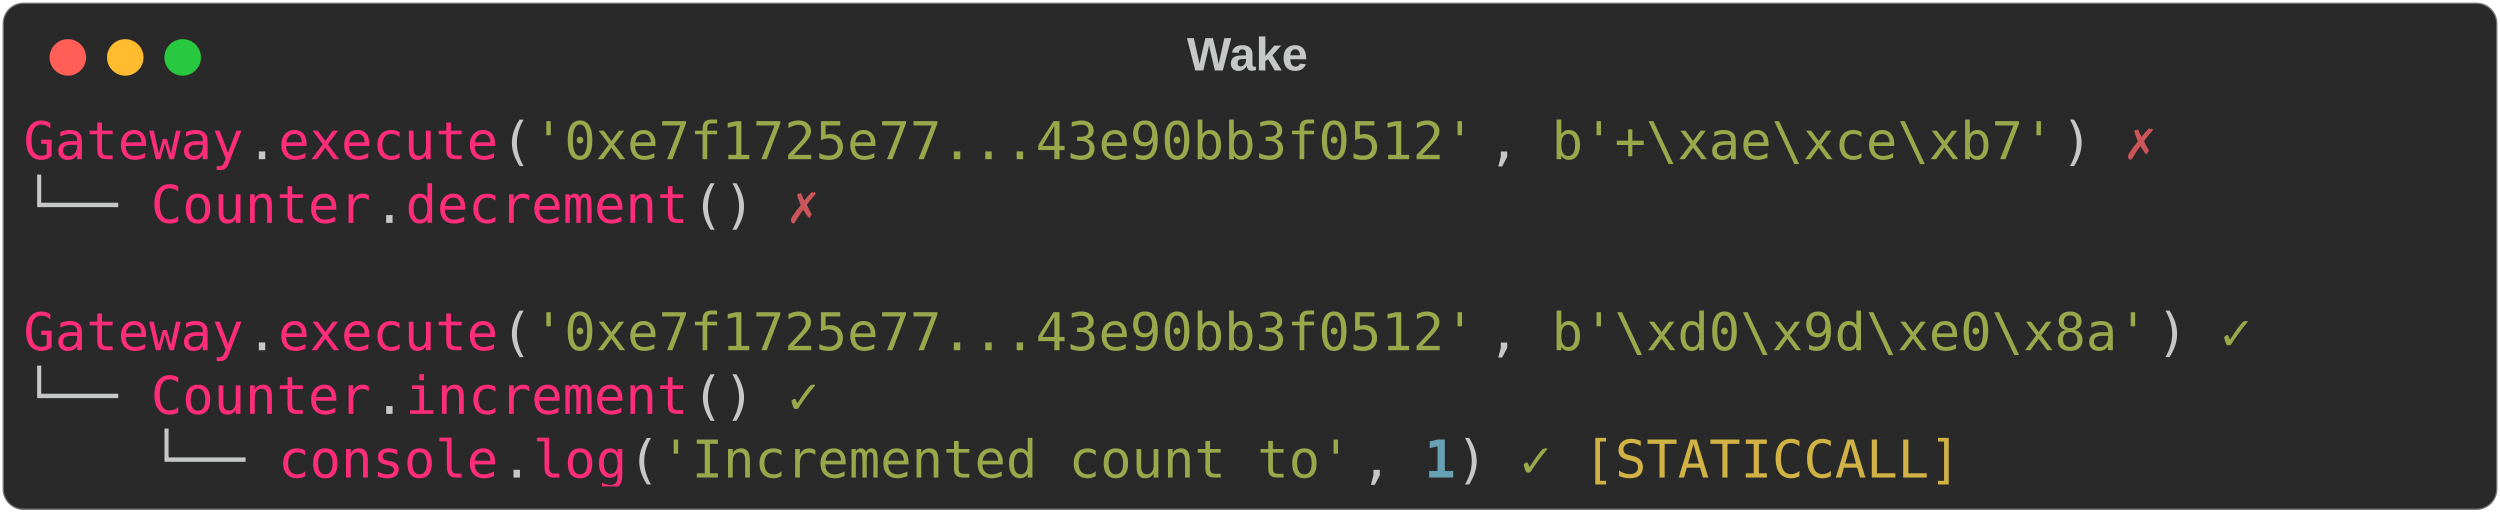
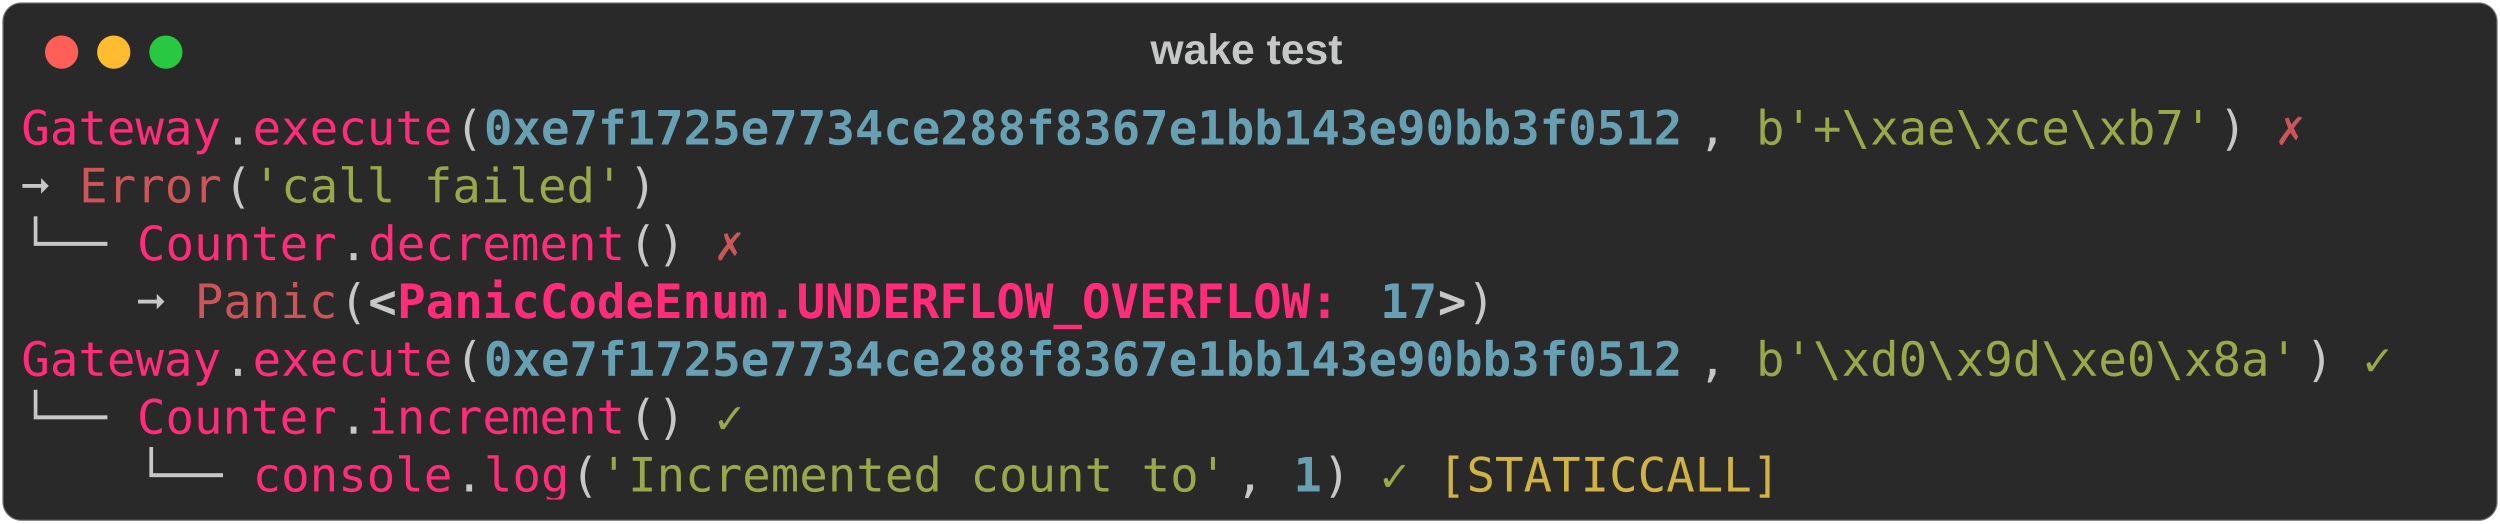
- <svg xmlns="http://www.w3.org/2000/svg" class="rich-terminal" viewBox="0 0 958 196.4">
+ <svg xmlns="http://www.w3.org/2000/svg" class="rich-terminal" viewBox="0 0 1055 220.8">
  <style>

    @font-face {
        font-family: "Fira Code";
        src: local("FiraCode-Regular"),
                url("https://cdnjs.cloudflare.com/ajax/libs/firacode/6.2.0/woff2/FiraCode-Regular.woff2") format("woff2"),
                url("https://cdnjs.cloudflare.com/ajax/libs/firacode/6.2.0/woff/FiraCode-Regular.woff") format("woff");
        font-style: normal;
        font-weight: 400;
    }
    @font-face {
        font-family: "Fira Code";
        src: local("FiraCode-Bold"),
                url("https://cdnjs.cloudflare.com/ajax/libs/firacode/6.2.0/woff2/FiraCode-Bold.woff2") format("woff2"),
                url("https://cdnjs.cloudflare.com/ajax/libs/firacode/6.2.0/woff/FiraCode-Bold.woff") format("woff");
        font-style: bold;
        font-weight: 700;
    }

-     .terminal-616209432-matrix {
+     .terminal-3556215258-matrix {
        font-family: Fira Code, monospace;
        font-size: 20px;
        line-height: 24.4px;
        font-variant-east-asian: full-width;
    }

-     .terminal-616209432-title {
+     .terminal-3556215258-title {
        font-size: 18px;
        font-weight: bold;
        font-family: arial;
    }

-     .terminal-616209432-r1 { fill: #ff2c7a }
- .terminal-616209432-r2 { fill: #c5c8c6 }
- .terminal-616209432-r3 { fill: #98a84b }
- .terminal-616209432-r4 { fill: #cc555a }
- .terminal-616209432-r5 { fill: #68a0b3;font-weight: bold }
- .terminal-616209432-r6 { fill: #d0b344 }
+     .terminal-3556215258-r1 { fill: #ff2c7a }
+ .terminal-3556215258-r2 { fill: #c5c8c6 }
+ .terminal-3556215258-r3 { fill: #68a0b3;font-weight: bold }
+ .terminal-3556215258-r4 { fill: #98a84b }
+ .terminal-3556215258-r5 { fill: #cc555a }
+ .terminal-3556215258-r6 { fill: #c5c8c6;font-weight: bold }
+ .terminal-3556215258-r7 { fill: #ff2c7a;font-weight: bold }
+ .terminal-3556215258-r8 { fill: #d0b344 }
    </style>
  <defs>
-     <clipPath id="terminal-616209432-clip-terminal">
-       <rect x="0" y="0" width="938.4" height="145.4" />
+     <clipPath id="terminal-3556215258-clip-terminal">
+       <rect x="0" y="0" width="1036.0" height="169.8" />
    </clipPath>
-     <clipPath id="terminal-616209432-line-0">
-       <rect x="0" y="1.5" width="939.4" height="24.65" />
+     <clipPath id="terminal-3556215258-line-0">
+       <rect x="0" y="1.5" width="1037" height="24.65" />
    </clipPath>
-     <clipPath id="terminal-616209432-line-1">
-       <rect x="0" y="25.9" width="939.4" height="24.65" />
+     <clipPath id="terminal-3556215258-line-1">
+       <rect x="0" y="25.9" width="1037" height="24.65" />
    </clipPath>
-     <clipPath id="terminal-616209432-line-2">
-       <rect x="0" y="50.3" width="939.4" height="24.65" />
+     <clipPath id="terminal-3556215258-line-2">
+       <rect x="0" y="50.3" width="1037" height="24.65" />
    </clipPath>
-     <clipPath id="terminal-616209432-line-3">
-       <rect x="0" y="74.7" width="939.4" height="24.65" />
+     <clipPath id="terminal-3556215258-line-3">
+       <rect x="0" y="74.7" width="1037" height="24.65" />
    </clipPath>
-     <clipPath id="terminal-616209432-line-4">
-       <rect x="0" y="99.1" width="939.4" height="24.65" />
+     <clipPath id="terminal-3556215258-line-4">
+       <rect x="0" y="99.1" width="1037" height="24.65" />
+     </clipPath>
+     <clipPath id="terminal-3556215258-line-5">
+       <rect x="0" y="123.5" width="1037" height="24.65" />
    </clipPath>
  </defs>
-   <rect fill="#292929" stroke="rgba(255,255,255,0.35)" stroke-width="1" x="1" y="1" width="956" height="194.4" rx="8" />
-   <text class="terminal-616209432-title" fill="#c5c8c6" text-anchor="middle" x="478" y="27">Wake</text>
+   <rect fill="#292929" stroke="rgba(255,255,255,0.35)" stroke-width="1" x="1" y="1" width="1053" height="218.8" rx="8" />
+   <text class="terminal-3556215258-title" fill="#c5c8c6" text-anchor="middle" x="526" y="27">wake test</text>
  <g transform="translate(26,22)">
    <circle cx="0" cy="0" r="7" fill="#ff5f57" />
    <circle cx="22" cy="0" r="7" fill="#febc2e" />
    <circle cx="44" cy="0" r="7" fill="#28c840" />
  </g>
-   <g transform="translate(9, 41)" clip-path="url(#terminal-616209432-clip-terminal)">
-     <g class="terminal-616209432-matrix">
-       <text class="terminal-616209432-r1" x="0" y="20" textLength="85.4" clip-path="url(#terminal-616209432-line-0)">Gateway</text>
-       <text class="terminal-616209432-r2" x="85.4" y="20" textLength="12.2" clip-path="url(#terminal-616209432-line-0)">.</text>
-       <text class="terminal-616209432-r1" x="97.6" y="20" textLength="85.4" clip-path="url(#terminal-616209432-line-0)">execute</text>
-       <text class="terminal-616209432-r2" x="183" y="20" textLength="12.2" clip-path="url(#terminal-616209432-line-0)">(</text>
-       <text class="terminal-616209432-r3" x="195.2" y="20" textLength="366" clip-path="url(#terminal-616209432-line-0)">'0xe7f1725e77...43e90bb3f0512'</text>
-       <text class="terminal-616209432-r2" x="561.2" y="20" textLength="24.4" clip-path="url(#terminal-616209432-line-0)">, </text>
-       <text class="terminal-616209432-r3" x="585.6" y="20" textLength="195.2" clip-path="url(#terminal-616209432-line-0)">b'+\xae\xce\xb7'</text>
-       <text class="terminal-616209432-r2" x="780.8" y="20" textLength="12.2" clip-path="url(#terminal-616209432-line-0)">)</text>
-       <text class="terminal-616209432-r4" x="805.2" y="20" textLength="12.2" clip-path="url(#terminal-616209432-line-0)">✗</text>
-       <text class="terminal-616209432-r2" x="939.4" y="20" textLength="12.2" clip-path="url(#terminal-616209432-line-0)">
+   <g transform="translate(9, 41)" clip-path="url(#terminal-3556215258-clip-terminal)">
+     <g class="terminal-3556215258-matrix">
+       <text class="terminal-3556215258-r1" x="0" y="20" textLength="85.4" clip-path="url(#terminal-3556215258-line-0)">Gateway</text>
+       <text class="terminal-3556215258-r2" x="85.4" y="20" textLength="12.2" clip-path="url(#terminal-3556215258-line-0)">.</text>
+       <text class="terminal-3556215258-r1" x="97.6" y="20" textLength="85.4" clip-path="url(#terminal-3556215258-line-0)">execute</text>
+       <text class="terminal-3556215258-r2" x="183" y="20" textLength="12.2" clip-path="url(#terminal-3556215258-line-0)">(</text>
+       <text class="terminal-3556215258-r3" x="195.2" y="20" textLength="512.4" clip-path="url(#terminal-3556215258-line-0)">0xe7f1725e7734ce288f8367e1bb143e90bb3f0512</text>
+       <text class="terminal-3556215258-r2" x="707.6" y="20" textLength="24.4" clip-path="url(#terminal-3556215258-line-0)">, </text>
+       <text class="terminal-3556215258-r4" x="732" y="20" textLength="195.2" clip-path="url(#terminal-3556215258-line-0)">b'+\xae\xce\xb7'</text>
+       <text class="terminal-3556215258-r2" x="927.2" y="20" textLength="24.4" clip-path="url(#terminal-3556215258-line-0)">) </text>
+       <text class="terminal-3556215258-r5" x="951.6" y="20" textLength="12.2" clip-path="url(#terminal-3556215258-line-0)">✗</text>
+       <text class="terminal-3556215258-r2" x="1037" y="20" textLength="12.2" clip-path="url(#terminal-3556215258-line-0)">
</text>
-       <text class="terminal-616209432-r2" x="0" y="44.4" textLength="48.8" clip-path="url(#terminal-616209432-line-1)">└── </text>
-       <text class="terminal-616209432-r1" x="48.8" y="44.4" textLength="85.4" clip-path="url(#terminal-616209432-line-1)">Counter</text>
-       <text class="terminal-616209432-r2" x="134.2" y="44.4" textLength="12.2" clip-path="url(#terminal-616209432-line-1)">.</text>
-       <text class="terminal-616209432-r1" x="146.4" y="44.4" textLength="109.8" clip-path="url(#terminal-616209432-line-1)">decrement</text>
-       <text class="terminal-616209432-r2" x="256.2" y="44.4" textLength="24.4" clip-path="url(#terminal-616209432-line-1)">()</text>
-       <text class="terminal-616209432-r4" x="292.8" y="44.4" textLength="12.2" clip-path="url(#terminal-616209432-line-1)">✗</text>
-       <text class="terminal-616209432-r2" x="939.4" y="44.4" textLength="12.2" clip-path="url(#terminal-616209432-line-1)">
+       <text class="terminal-3556215258-r2" x="0" y="44.4" textLength="24.4" clip-path="url(#terminal-3556215258-line-1)">➞ </text>
+       <text class="terminal-3556215258-r5" x="24.4" y="44.4" textLength="61" clip-path="url(#terminal-3556215258-line-1)">Error</text>
+       <text class="terminal-3556215258-r2" x="85.4" y="44.4" textLength="12.2" clip-path="url(#terminal-3556215258-line-1)">(</text>
+       <text class="terminal-3556215258-r4" x="97.6" y="44.4" textLength="158.6" clip-path="url(#terminal-3556215258-line-1)">'call failed'</text>
+       <text class="terminal-3556215258-r2" x="256.2" y="44.4" textLength="12.2" clip-path="url(#terminal-3556215258-line-1)">)</text>
+       <text class="terminal-3556215258-r2" x="1037" y="44.4" textLength="12.2" clip-path="url(#terminal-3556215258-line-1)">
</text>
-       <text class="terminal-616209432-r2" x="939.4" y="68.8" textLength="12.2" clip-path="url(#terminal-616209432-line-2)">
+       <text class="terminal-3556215258-r2" x="0" y="68.8" textLength="48.8" clip-path="url(#terminal-3556215258-line-2)">└── </text>
+       <text class="terminal-3556215258-r1" x="48.8" y="68.8" textLength="85.4" clip-path="url(#terminal-3556215258-line-2)">Counter</text>
+       <text class="terminal-3556215258-r2" x="134.2" y="68.8" textLength="12.2" clip-path="url(#terminal-3556215258-line-2)">.</text>
+       <text class="terminal-3556215258-r1" x="146.4" y="68.8" textLength="109.8" clip-path="url(#terminal-3556215258-line-2)">decrement</text>
+       <text class="terminal-3556215258-r2" x="256.2" y="68.8" textLength="36.6" clip-path="url(#terminal-3556215258-line-2)">() </text>
+       <text class="terminal-3556215258-r5" x="292.8" y="68.8" textLength="12.2" clip-path="url(#terminal-3556215258-line-2)">✗</text>
+       <text class="terminal-3556215258-r2" x="1037" y="68.8" textLength="12.2" clip-path="url(#terminal-3556215258-line-2)">
</text>
-       <text class="terminal-616209432-r1" x="0" y="93.2" textLength="85.4" clip-path="url(#terminal-616209432-line-3)">Gateway</text>
-       <text class="terminal-616209432-r2" x="85.4" y="93.2" textLength="12.2" clip-path="url(#terminal-616209432-line-3)">.</text>
-       <text class="terminal-616209432-r1" x="97.6" y="93.2" textLength="85.4" clip-path="url(#terminal-616209432-line-3)">execute</text>
-       <text class="terminal-616209432-r2" x="183" y="93.2" textLength="12.2" clip-path="url(#terminal-616209432-line-3)">(</text>
-       <text class="terminal-616209432-r3" x="195.2" y="93.2" textLength="366" clip-path="url(#terminal-616209432-line-3)">'0xe7f1725e77...43e90bb3f0512'</text>
-       <text class="terminal-616209432-r2" x="561.2" y="93.2" textLength="24.4" clip-path="url(#terminal-616209432-line-3)">, </text>
-       <text class="terminal-616209432-r3" x="585.6" y="93.2" textLength="231.8" clip-path="url(#terminal-616209432-line-3)">b'\xd0\x9d\xe0\x8a'</text>
-       <text class="terminal-616209432-r2" x="817.4" y="93.2" textLength="12.2" clip-path="url(#terminal-616209432-line-3)">)</text>
-       <text class="terminal-616209432-r3" x="841.8" y="93.2" textLength="12.2" clip-path="url(#terminal-616209432-line-3)">✓</text>
-       <text class="terminal-616209432-r2" x="939.4" y="93.2" textLength="12.2" clip-path="url(#terminal-616209432-line-3)">
+       <text class="terminal-3556215258-r2" x="48.8" y="93.2" textLength="24.4" clip-path="url(#terminal-3556215258-line-3)">➞ </text>
+       <text class="terminal-3556215258-r5" x="73.2" y="93.2" textLength="61" clip-path="url(#terminal-3556215258-line-3)">Panic</text>
+       <text class="terminal-3556215258-r2" x="134.2" y="93.2" textLength="12.2" clip-path="url(#terminal-3556215258-line-3)">(</text>
+       <text class="terminal-3556215258-r6" x="146.4" y="93.2" textLength="12.2" clip-path="url(#terminal-3556215258-line-3)">&lt;</text>
+       <text class="terminal-3556215258-r7" x="158.6" y="93.2" textLength="402.6" clip-path="url(#terminal-3556215258-line-3)">PanicCodeEnum.UNDERFLOW_OVERFLOW:</text>
+       <text class="terminal-3556215258-r3" x="573.4" y="93.2" textLength="24.4" clip-path="url(#terminal-3556215258-line-3)">17</text>
+       <text class="terminal-3556215258-r6" x="597.8" y="93.2" textLength="12.2" clip-path="url(#terminal-3556215258-line-3)">&gt;</text>
+       <text class="terminal-3556215258-r2" x="610" y="93.2" textLength="12.2" clip-path="url(#terminal-3556215258-line-3)">)</text>
+       <text class="terminal-3556215258-r2" x="1037" y="93.2" textLength="12.2" clip-path="url(#terminal-3556215258-line-3)">
</text>
-       <text class="terminal-616209432-r2" x="0" y="117.6" textLength="48.8" clip-path="url(#terminal-616209432-line-4)">└── </text>
-       <text class="terminal-616209432-r1" x="48.8" y="117.6" textLength="85.4" clip-path="url(#terminal-616209432-line-4)">Counter</text>
-       <text class="terminal-616209432-r2" x="134.2" y="117.6" textLength="12.2" clip-path="url(#terminal-616209432-line-4)">.</text>
-       <text class="terminal-616209432-r1" x="146.4" y="117.6" textLength="109.8" clip-path="url(#terminal-616209432-line-4)">increment</text>
-       <text class="terminal-616209432-r2" x="256.2" y="117.6" textLength="24.4" clip-path="url(#terminal-616209432-line-4)">()</text>
-       <text class="terminal-616209432-r3" x="292.8" y="117.6" textLength="12.2" clip-path="url(#terminal-616209432-line-4)">✓</text>
-       <text class="terminal-616209432-r2" x="939.4" y="117.6" textLength="12.2" clip-path="url(#terminal-616209432-line-4)">
+       <text class="terminal-3556215258-r1" x="0" y="117.6" textLength="85.4" clip-path="url(#terminal-3556215258-line-4)">Gateway</text>
+       <text class="terminal-3556215258-r2" x="85.4" y="117.6" textLength="12.2" clip-path="url(#terminal-3556215258-line-4)">.</text>
+       <text class="terminal-3556215258-r1" x="97.6" y="117.6" textLength="85.4" clip-path="url(#terminal-3556215258-line-4)">execute</text>
+       <text class="terminal-3556215258-r2" x="183" y="117.6" textLength="12.2" clip-path="url(#terminal-3556215258-line-4)">(</text>
+       <text class="terminal-3556215258-r3" x="195.2" y="117.6" textLength="512.4" clip-path="url(#terminal-3556215258-line-4)">0xe7f1725e7734ce288f8367e1bb143e90bb3f0512</text>
+       <text class="terminal-3556215258-r2" x="707.6" y="117.6" textLength="24.4" clip-path="url(#terminal-3556215258-line-4)">, </text>
+       <text class="terminal-3556215258-r4" x="732" y="117.6" textLength="231.8" clip-path="url(#terminal-3556215258-line-4)">b'\xd0\x9d\xe0\x8a'</text>
+       <text class="terminal-3556215258-r2" x="963.8" y="117.6" textLength="24.4" clip-path="url(#terminal-3556215258-line-4)">) </text>
+       <text class="terminal-3556215258-r4" x="988.2" y="117.6" textLength="12.2" clip-path="url(#terminal-3556215258-line-4)">✓</text>
+       <text class="terminal-3556215258-r2" x="1037" y="117.6" textLength="12.2" clip-path="url(#terminal-3556215258-line-4)">
</text>
-       <text class="terminal-616209432-r2" x="48.8" y="142" textLength="48.8" clip-path="url(#terminal-616209432-line-5)">└── </text>
-       <text class="terminal-616209432-r1" x="97.6" y="142" textLength="85.4" clip-path="url(#terminal-616209432-line-5)">console</text>
-       <text class="terminal-616209432-r2" x="183" y="142" textLength="12.2" clip-path="url(#terminal-616209432-line-5)">.</text>
-       <text class="terminal-616209432-r1" x="195.2" y="142" textLength="36.6" clip-path="url(#terminal-616209432-line-5)">log</text>
-       <text class="terminal-616209432-r2" x="231.8" y="142" textLength="12.2" clip-path="url(#terminal-616209432-line-5)">(</text>
-       <text class="terminal-616209432-r3" x="244" y="142" textLength="268.4" clip-path="url(#terminal-616209432-line-5)">'Incremented count to'</text>
-       <text class="terminal-616209432-r2" x="512.4" y="142" textLength="24.4" clip-path="url(#terminal-616209432-line-5)">, </text>
-       <text class="terminal-616209432-r5" x="536.8" y="142" textLength="12.2" clip-path="url(#terminal-616209432-line-5)">1</text>
-       <text class="terminal-616209432-r2" x="549" y="142" textLength="12.2" clip-path="url(#terminal-616209432-line-5)">)</text>
-       <text class="terminal-616209432-r3" x="573.4" y="142" textLength="12.2" clip-path="url(#terminal-616209432-line-5)">✓</text>
-       <text class="terminal-616209432-r6" x="597.8" y="142" textLength="146.4" clip-path="url(#terminal-616209432-line-5)">[STATICCALL]</text>
-       <text class="terminal-616209432-r2" x="939.4" y="142" textLength="12.2" clip-path="url(#terminal-616209432-line-5)">
+       <text class="terminal-3556215258-r2" x="0" y="142" textLength="48.8" clip-path="url(#terminal-3556215258-line-5)">└── </text>
+       <text class="terminal-3556215258-r1" x="48.8" y="142" textLength="85.4" clip-path="url(#terminal-3556215258-line-5)">Counter</text>
+       <text class="terminal-3556215258-r2" x="134.2" y="142" textLength="12.2" clip-path="url(#terminal-3556215258-line-5)">.</text>
+       <text class="terminal-3556215258-r1" x="146.4" y="142" textLength="109.8" clip-path="url(#terminal-3556215258-line-5)">increment</text>
+       <text class="terminal-3556215258-r2" x="256.2" y="142" textLength="36.6" clip-path="url(#terminal-3556215258-line-5)">() </text>
+       <text class="terminal-3556215258-r4" x="292.8" y="142" textLength="12.2" clip-path="url(#terminal-3556215258-line-5)">✓</text>
+       <text class="terminal-3556215258-r2" x="1037" y="142" textLength="12.2" clip-path="url(#terminal-3556215258-line-5)">
+ </text>
+       <text class="terminal-3556215258-r2" x="48.8" y="166.4" textLength="48.8" clip-path="url(#terminal-3556215258-line-6)">└── </text>
+       <text class="terminal-3556215258-r1" x="97.6" y="166.4" textLength="85.4" clip-path="url(#terminal-3556215258-line-6)">console</text>
+       <text class="terminal-3556215258-r2" x="183" y="166.4" textLength="12.2" clip-path="url(#terminal-3556215258-line-6)">.</text>
+       <text class="terminal-3556215258-r1" x="195.2" y="166.4" textLength="36.6" clip-path="url(#terminal-3556215258-line-6)">log</text>
+       <text class="terminal-3556215258-r2" x="231.8" y="166.4" textLength="12.2" clip-path="url(#terminal-3556215258-line-6)">(</text>
+       <text class="terminal-3556215258-r4" x="244" y="166.4" textLength="268.4" clip-path="url(#terminal-3556215258-line-6)">'Incremented count to'</text>
+       <text class="terminal-3556215258-r2" x="512.4" y="166.4" textLength="24.4" clip-path="url(#terminal-3556215258-line-6)">, </text>
+       <text class="terminal-3556215258-r3" x="536.8" y="166.4" textLength="12.2" clip-path="url(#terminal-3556215258-line-6)">1</text>
+       <text class="terminal-3556215258-r2" x="549" y="166.4" textLength="24.4" clip-path="url(#terminal-3556215258-line-6)">) </text>
+       <text class="terminal-3556215258-r4" x="573.4" y="166.4" textLength="12.2" clip-path="url(#terminal-3556215258-line-6)">✓</text>
+       <text class="terminal-3556215258-r8" x="597.8" y="166.4" textLength="146.4" clip-path="url(#terminal-3556215258-line-6)">[STATICCALL]</text>
+       <text class="terminal-3556215258-r2" x="1037" y="166.4" textLength="12.2" clip-path="url(#terminal-3556215258-line-6)">
</text>
    </g>
  </g>
</svg>
